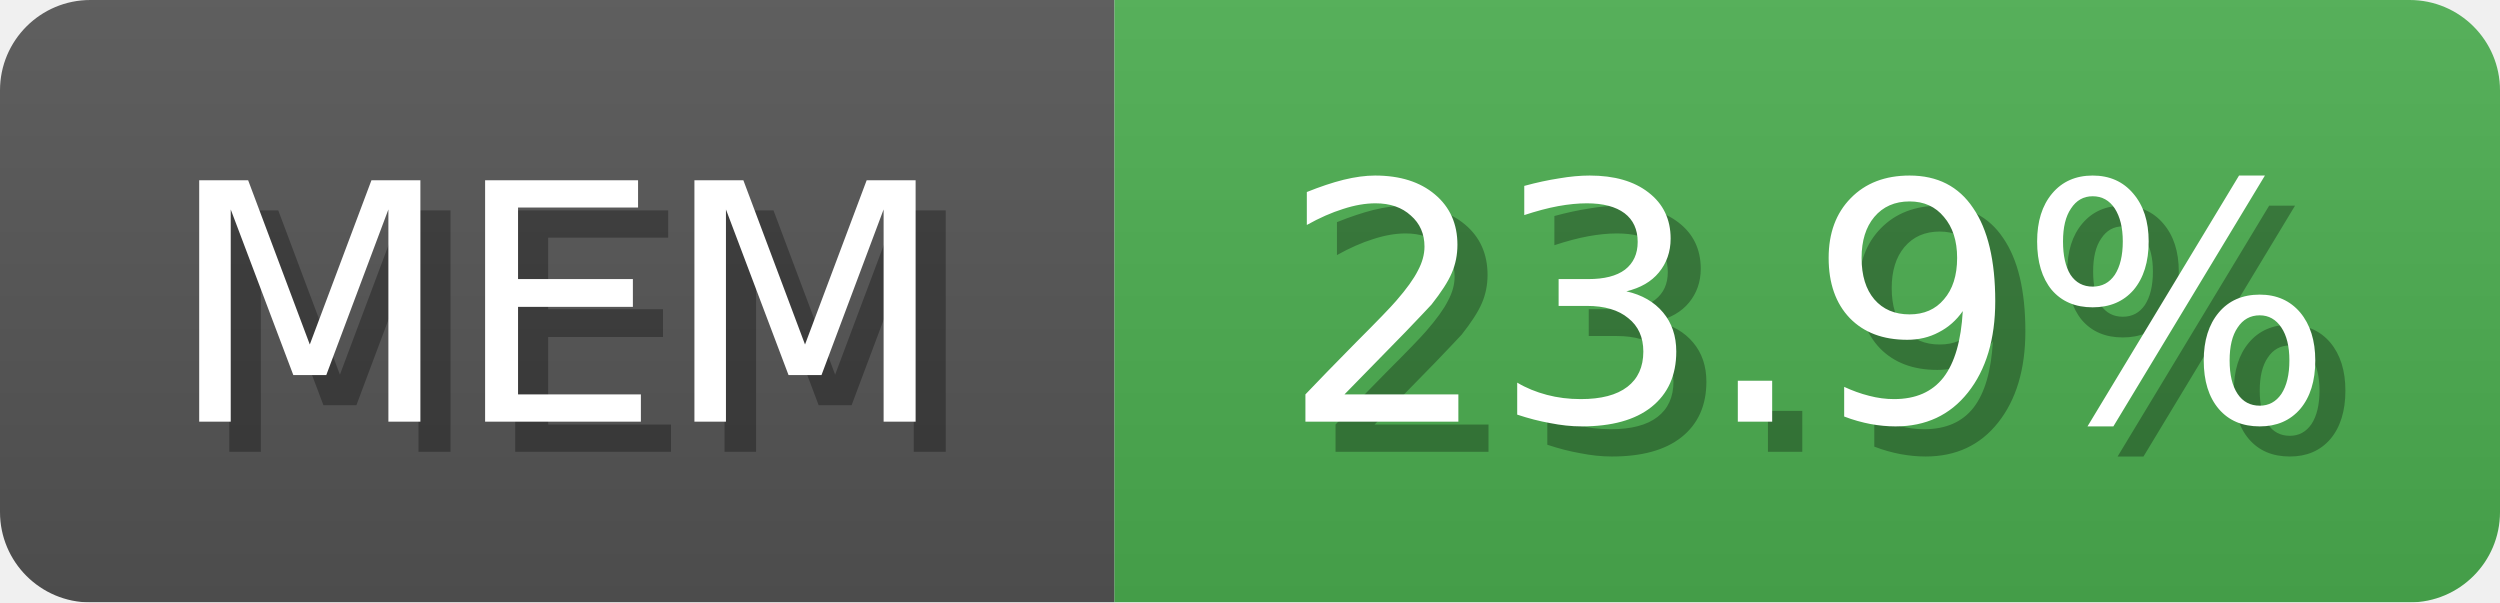
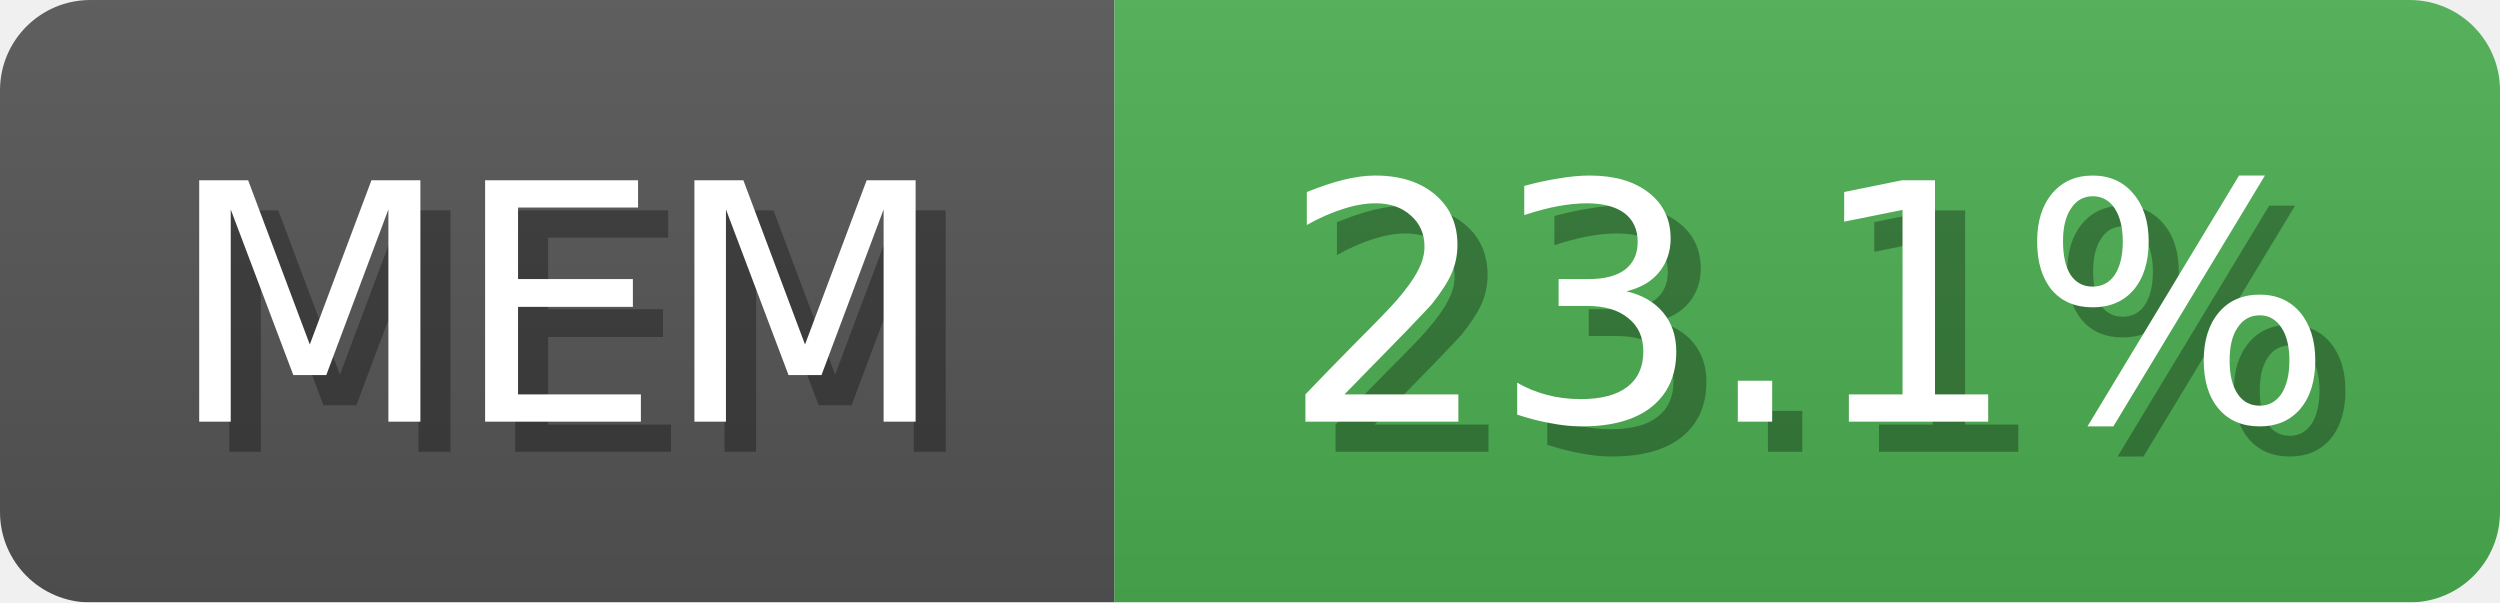
<svg xmlns="http://www.w3.org/2000/svg" width="83" height="20">
  <linearGradient id="b" x2="0" y2="100%">
    <stop offset="0" stop-color="#bbb" stop-opacity=".1" />
    <stop offset="1" stop-opacity=".1" />
  </linearGradient>
-   <mask id="anybadge_234">
+   <mask id="anybadge_10">
    <rect width="83" height="20" rx="3" fill="#fff" />
  </mask>
-   <g mask="url(#anybadge_234)">
+   <g mask="url(#anybadge_10)">
    <path fill="#555" d="M0 0h37v20H0z" />
    <path fill="#4CAF50" d="M37 0h46v20H37z" />
    <path fill="url(#b)" d="M0 0h83v20H0z" />
  </g>
  <g fill="#fff" text-anchor="middle" font-family="DejaVu Sans,Verdana,Geneva,sans-serif" font-size="11">
    <text x="19.5" y="15" fill="#010101" fill-opacity=".3">MEM</text>
    <text x="18.5" y="14">MEM</text>
  </g>
  <g fill="#fff" text-anchor="middle" font-family="DejaVu Sans,Verdana,Geneva,sans-serif" font-size="11">
-     <text x="61.0" y="15" fill="#010101" fill-opacity=".3">23.9%</text>
-     <text x="60.0" y="14">23.9%</text>
+     <text x="61.0" y="15" fill="#010101" fill-opacity=".3">23.1%</text>
+     <text x="60.0" y="14">23.1%</text>
  </g>
</svg>
